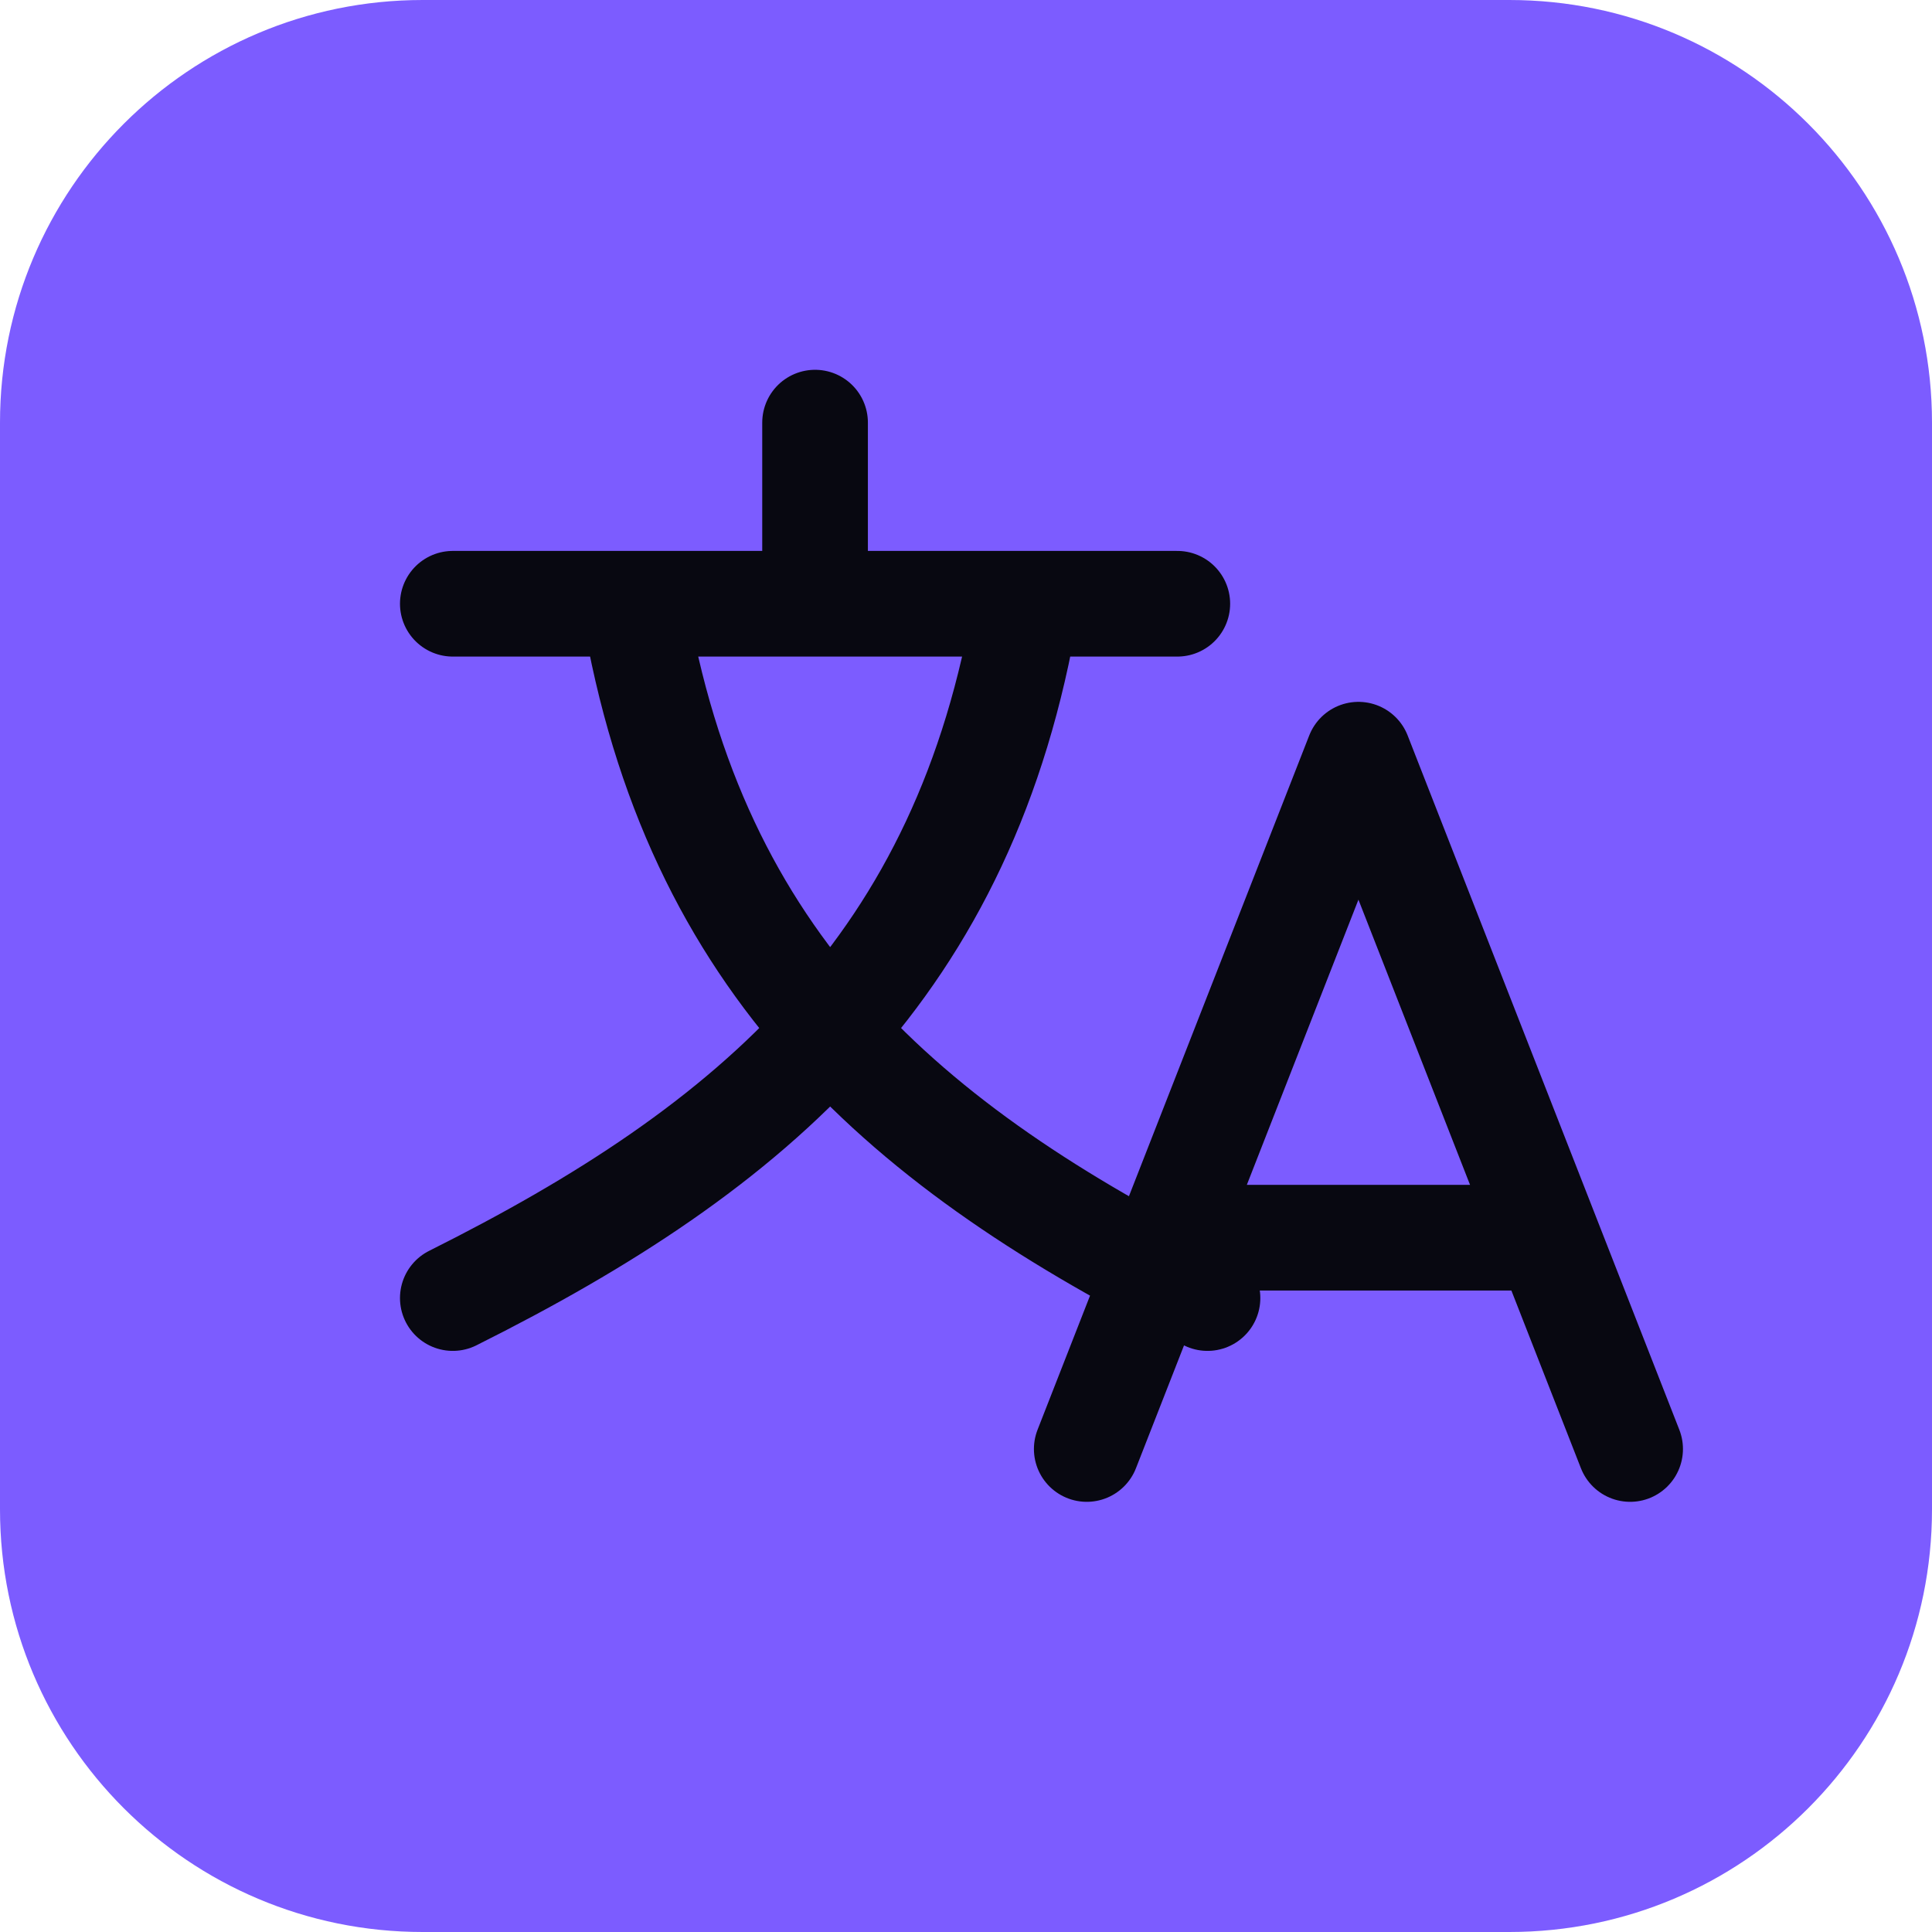
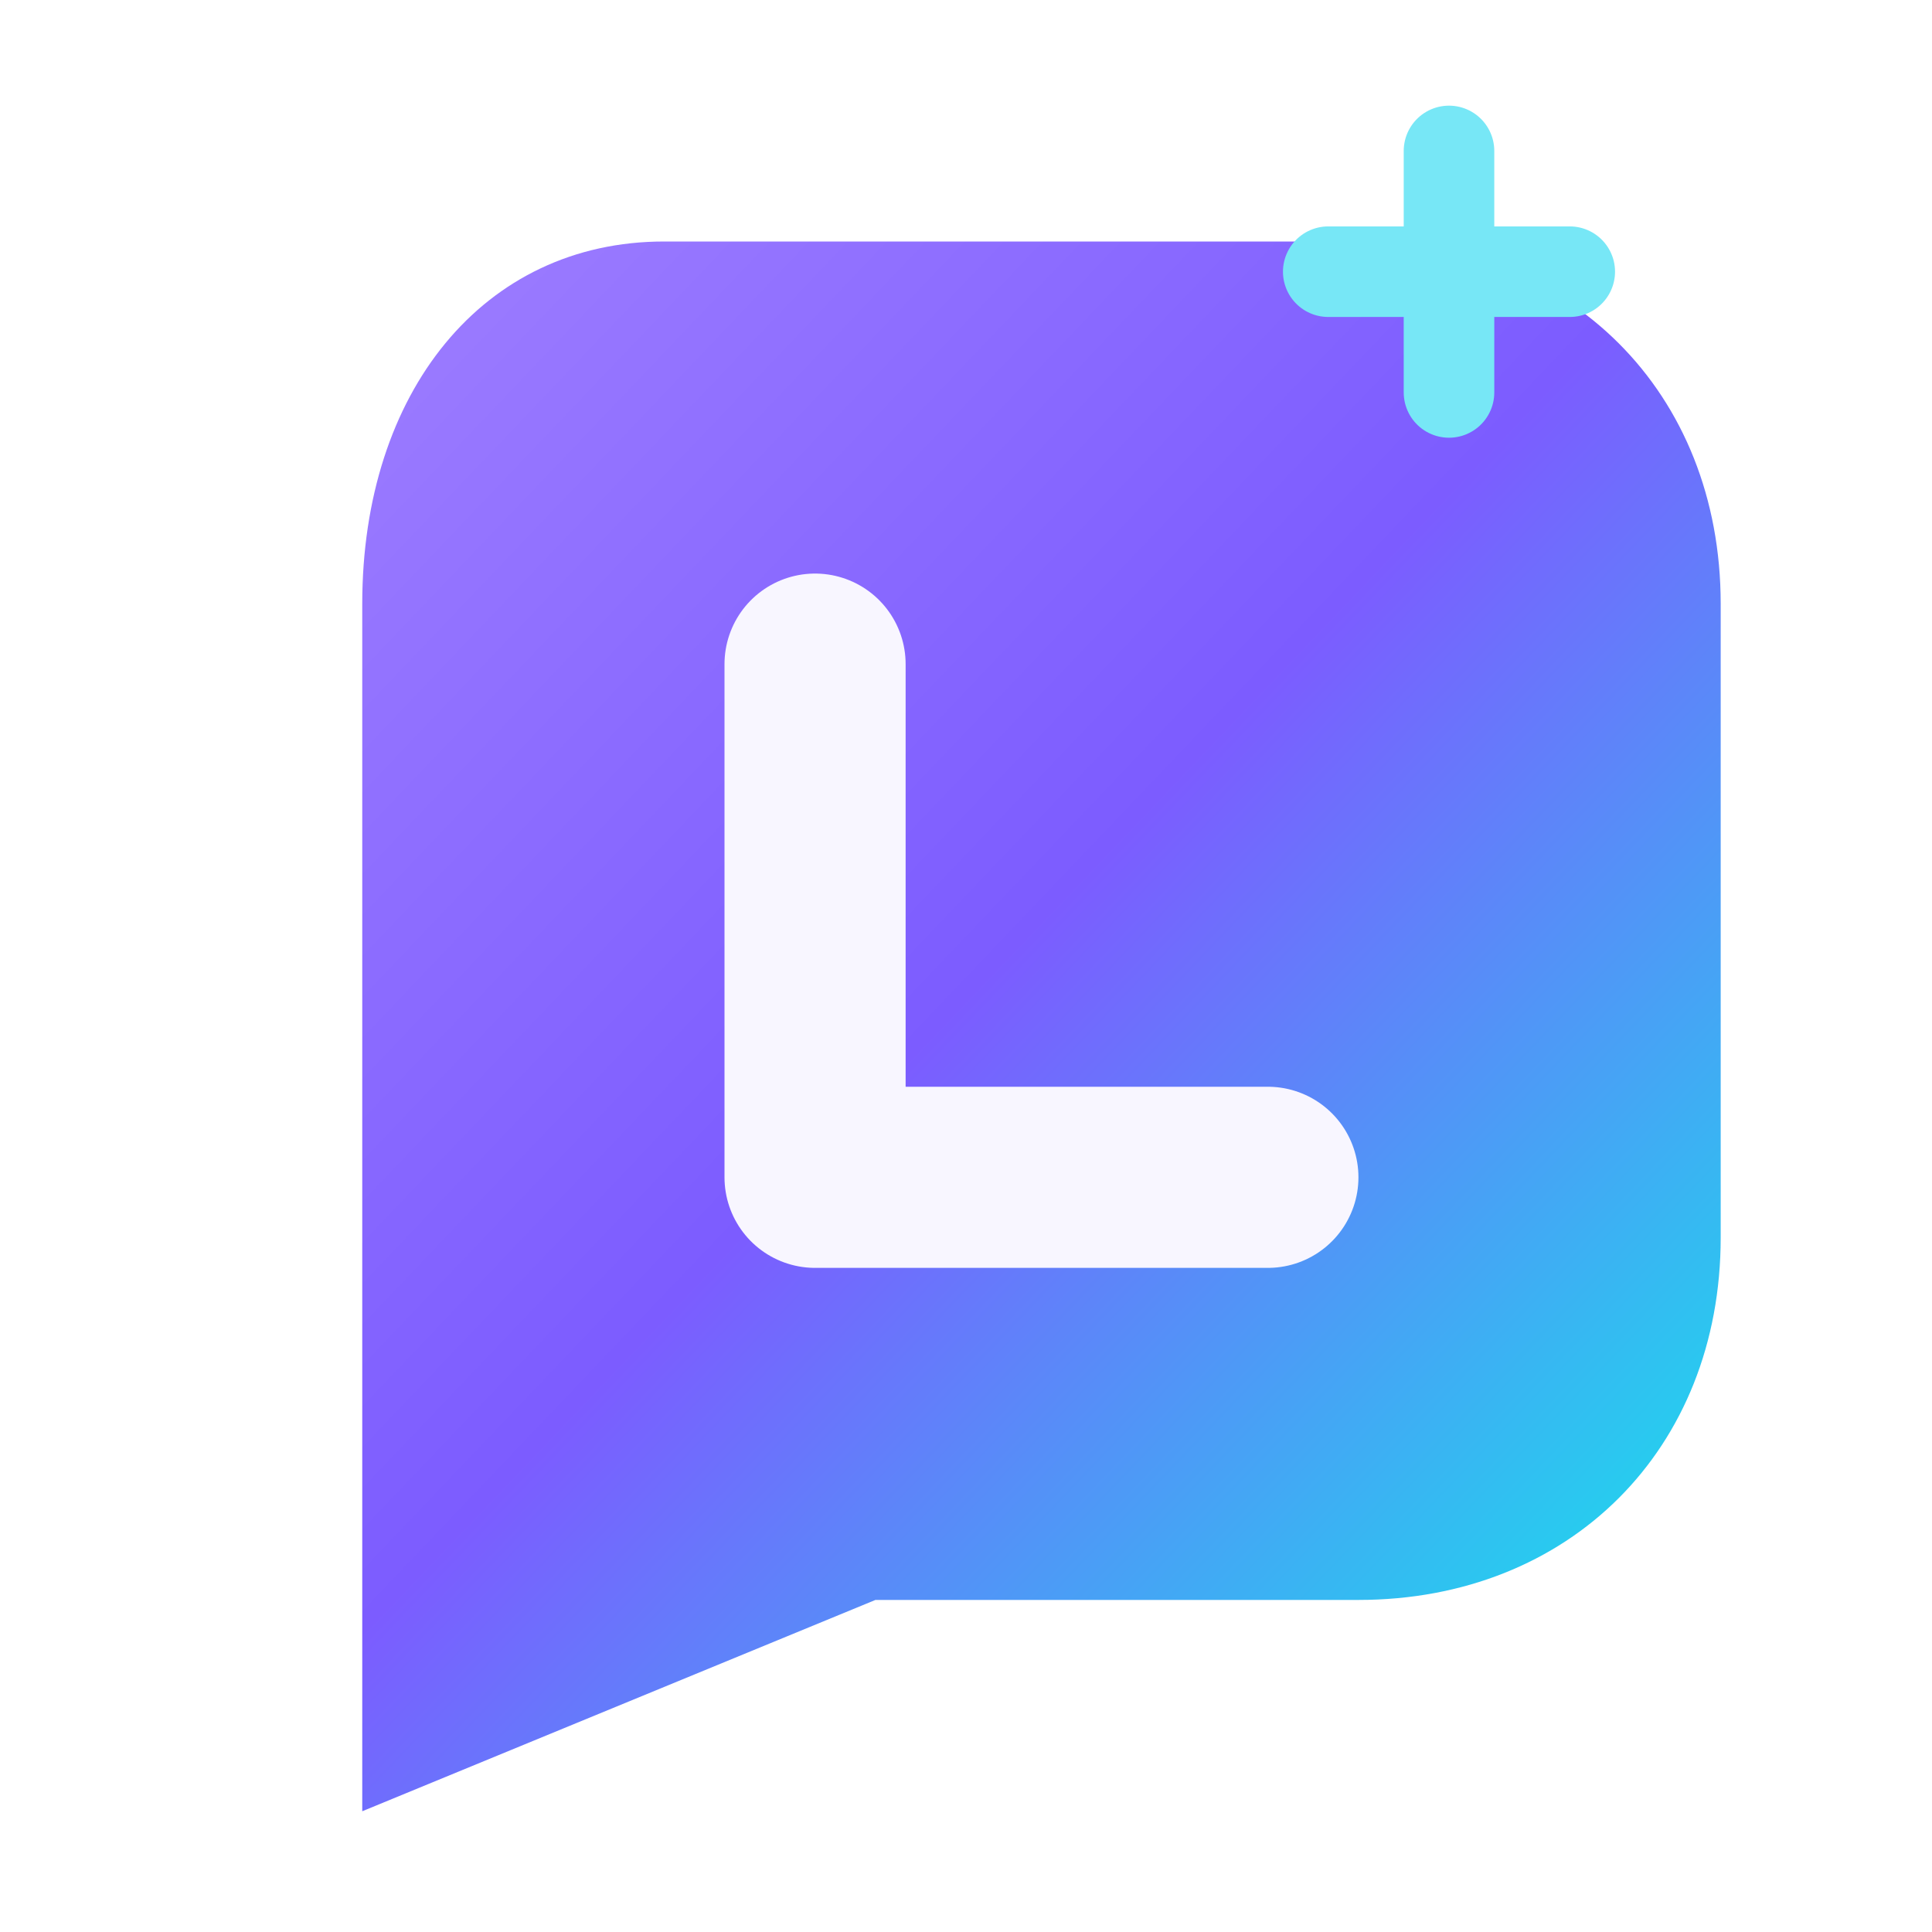
- <svg xmlns="http://www.w3.org/2000/svg" viewBox="0 0 64 64">
-   <rect width="64" height="64" rx="14" fill="#7C5CFF" />
-   <path d="M15 20h24M27 14v6M21 20c2 12 9 18 19 23M34 20c-2 12-9 18-19 23M36 48l9-23 9 23M39 41h12" fill="none" stroke="#080811" stroke-width="3.5" stroke-linecap="round" stroke-linejoin="round" />
+ <svg xmlns="http://www.w3.org/2000/svg" viewBox="0 0 64 64" fill="none">
+   <defs>
+     <linearGradient id="lissan" x1="12" y1="12" x2="54" y2="52" gradientUnits="userSpaceOnUse">
+       <stop stop-color="#9B7BFF" />
+       <stop offset=".5" stop-color="#7C5CFF" />
+       <stop offset="1" stop-color="#22D3EE" />
+     </linearGradient>
+   </defs>
+   <path d="M22 8h23c7 0 12 5 12 12v21c0 7-5 12-12 12H29L12 60V20C12 13 16 8 22 8Z" fill="url(#lissan)" />
+   <path d="M27 22v17h15" stroke="#F8F6FF" stroke-width="6" stroke-linecap="round" stroke-linejoin="round" />
+   <path d="M48 5v8M44 9h8" stroke="#77E7F6" stroke-width="3" stroke-linecap="round" />
</svg>
